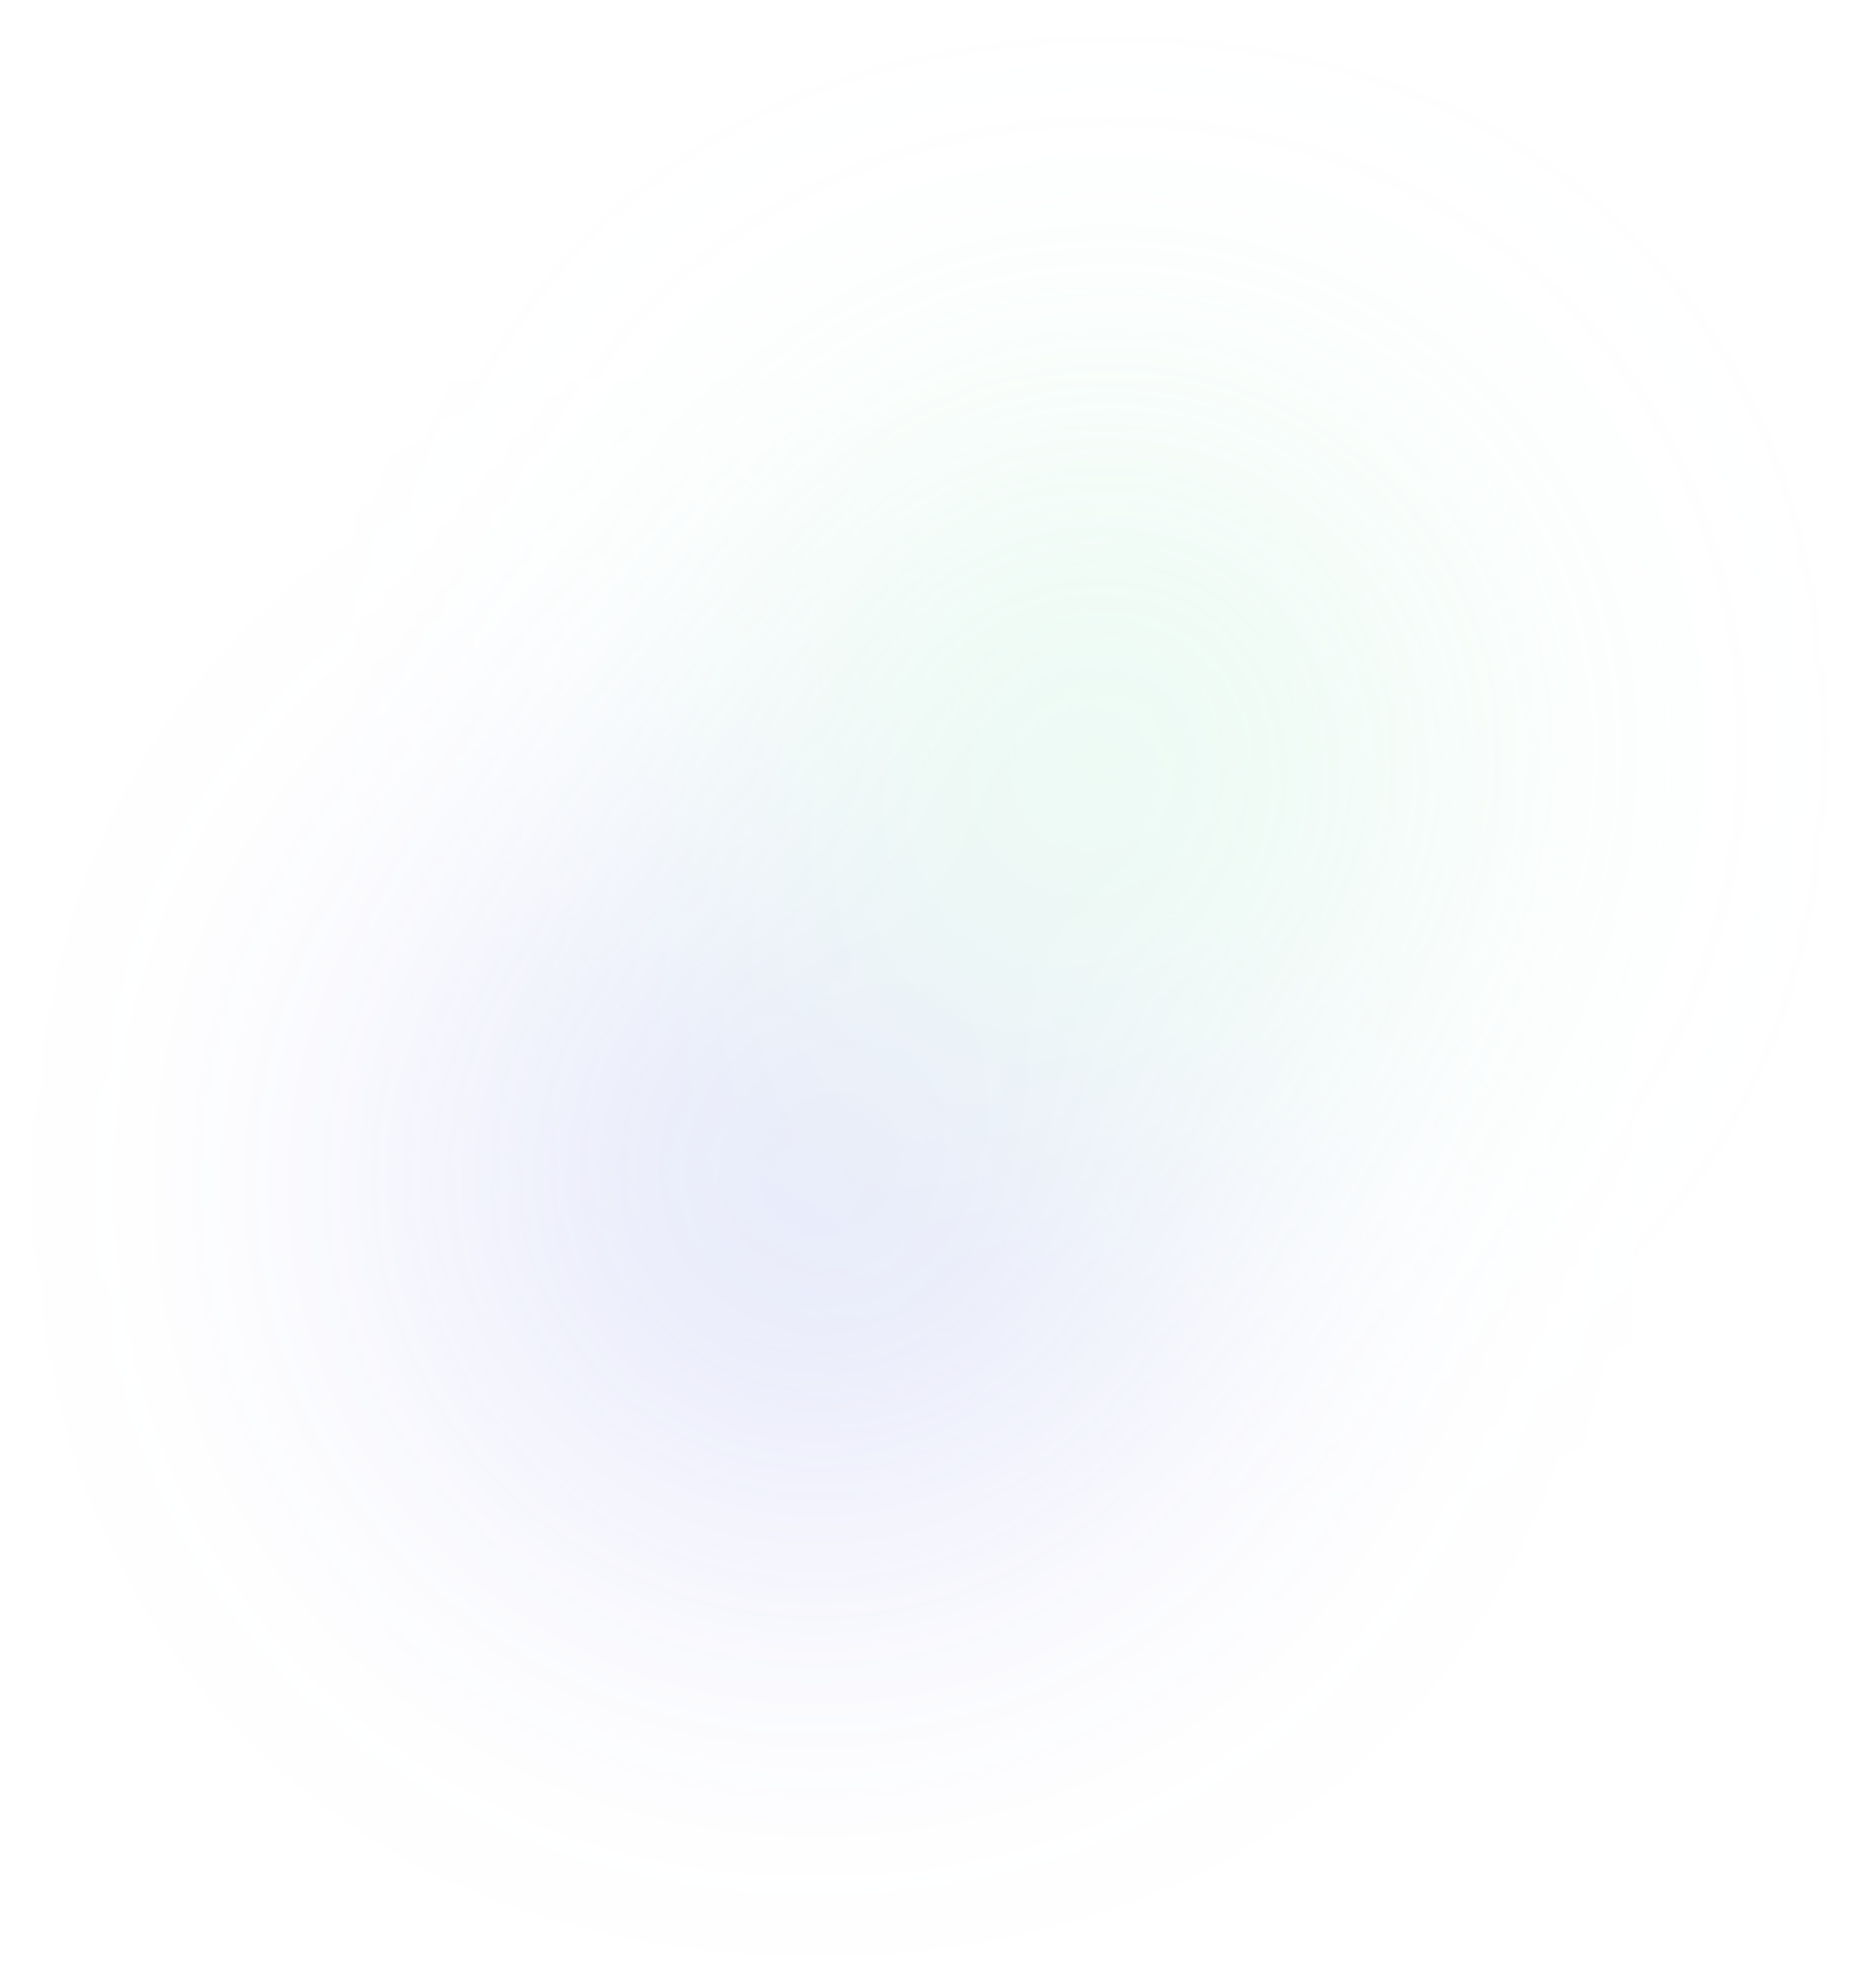
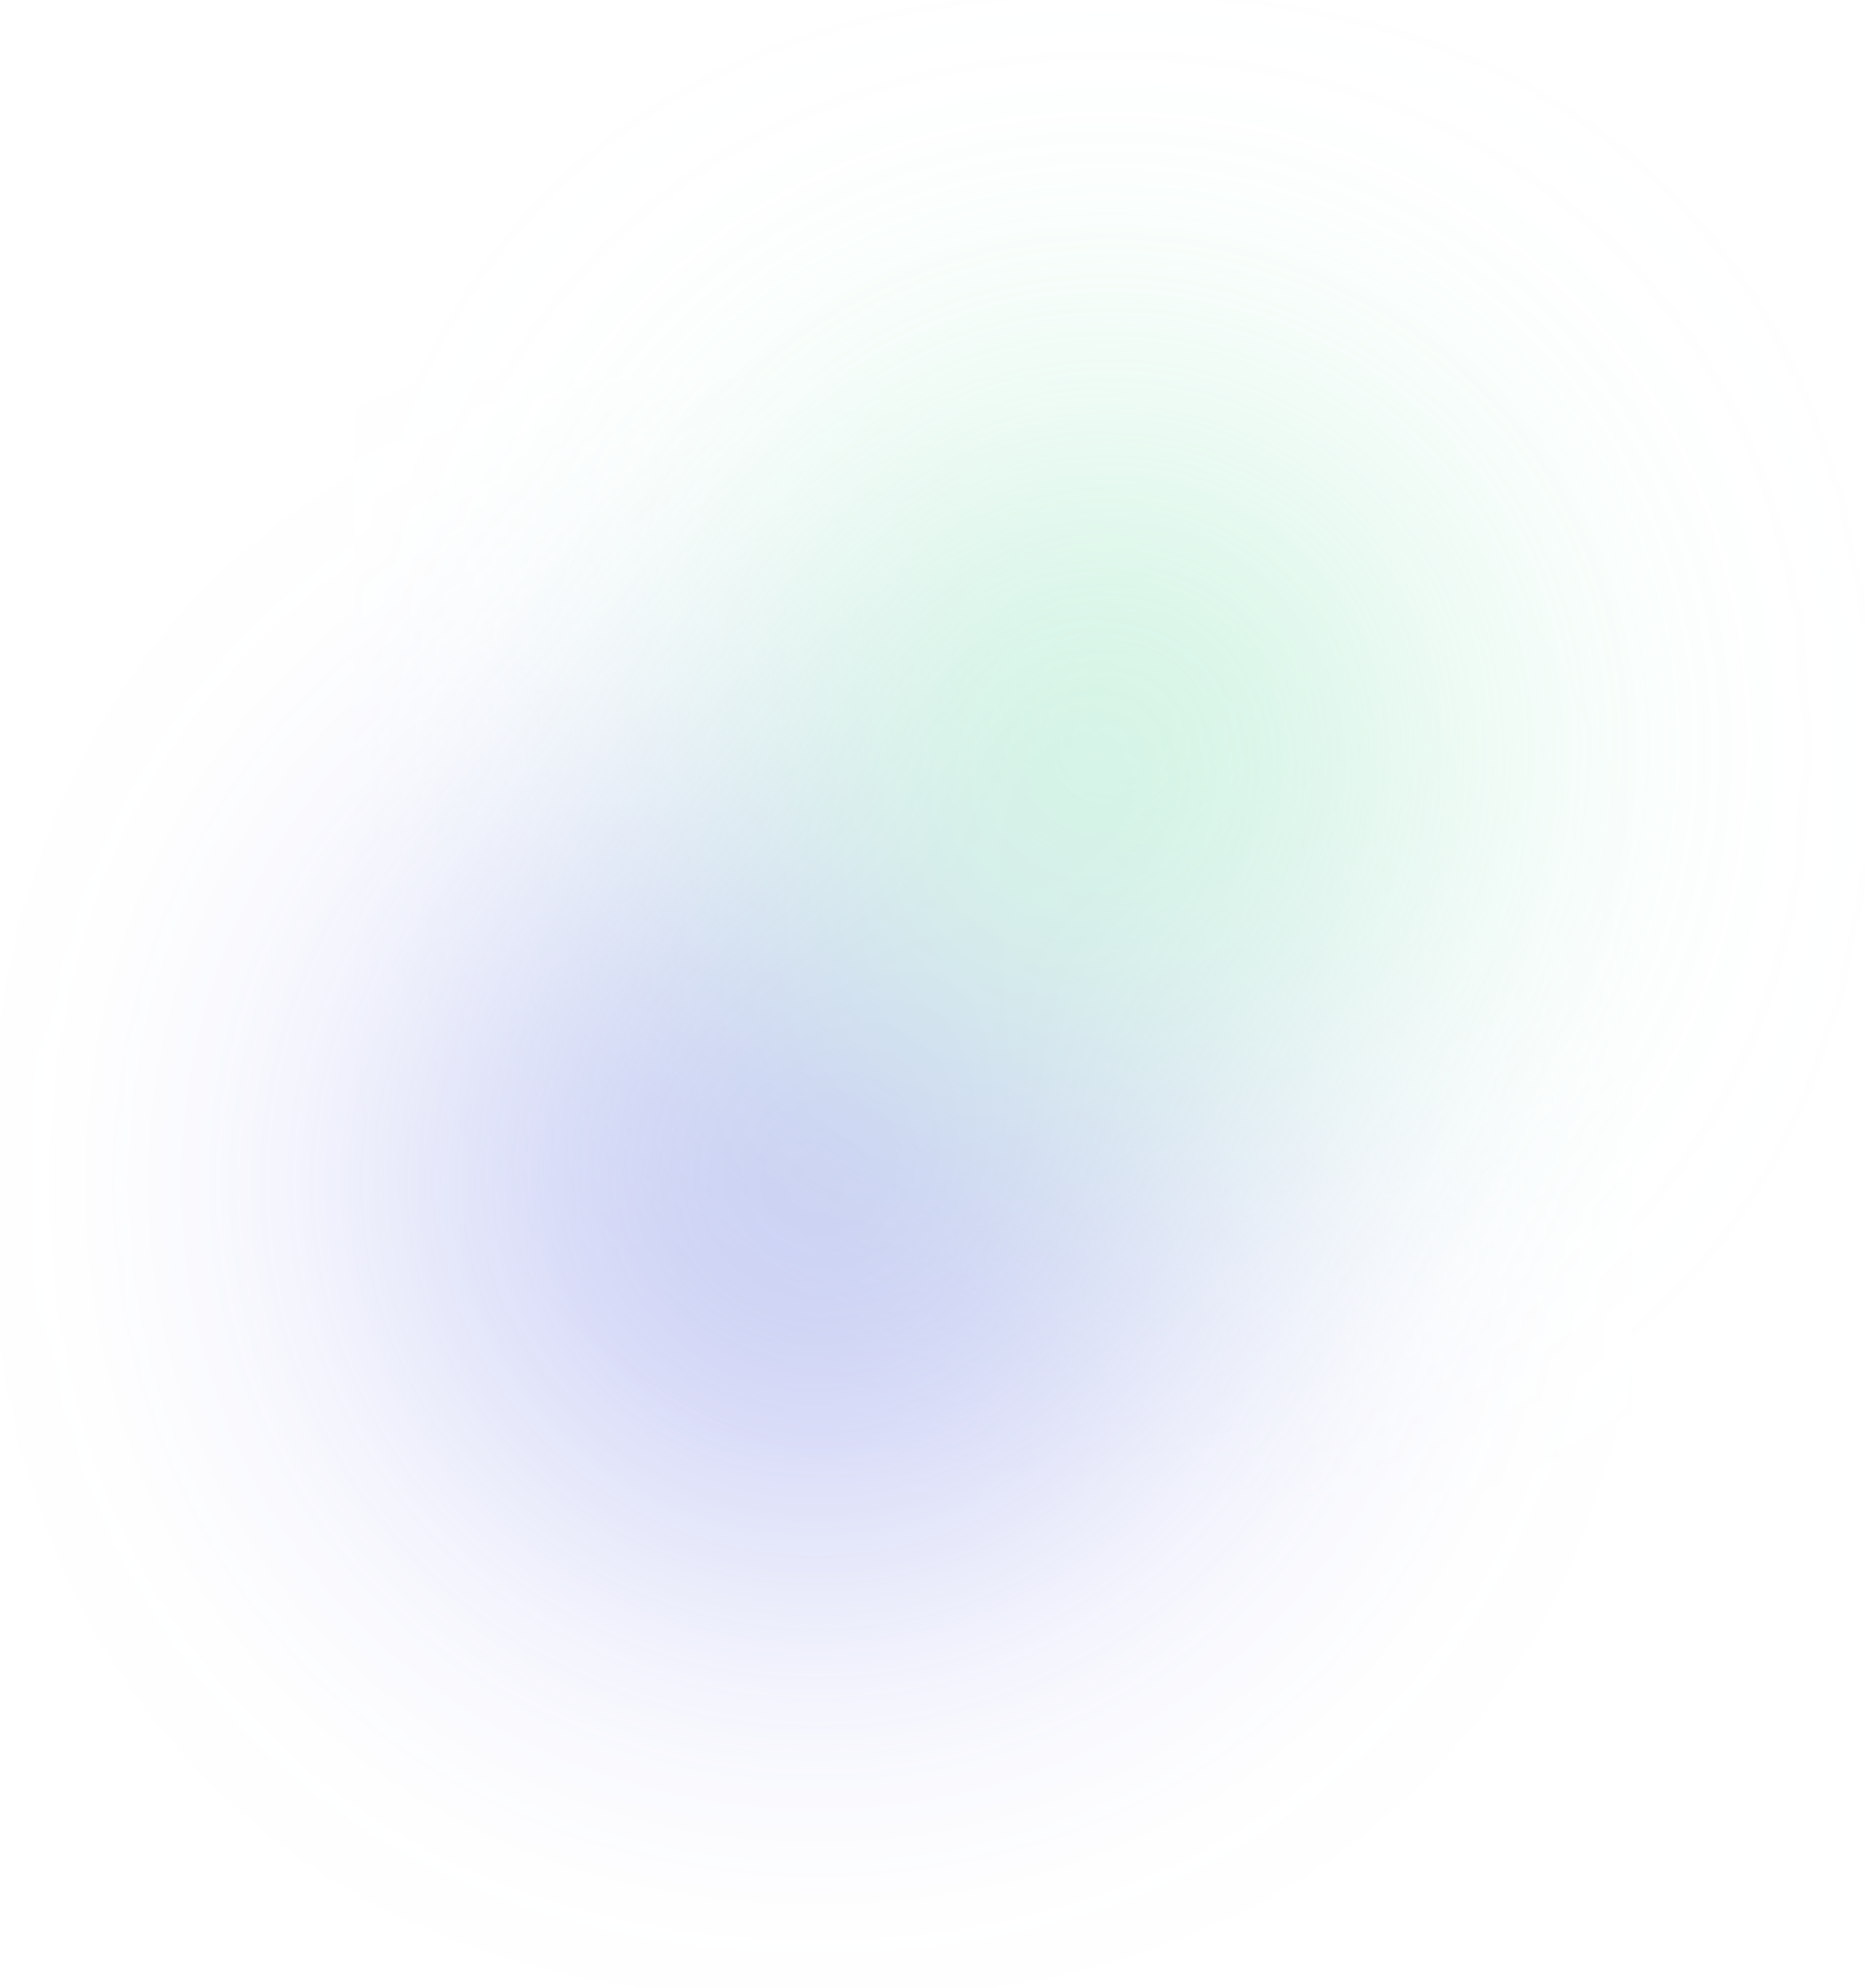
- <svg xmlns="http://www.w3.org/2000/svg" width="2305" height="2457" viewBox="0 0 2305 2457" fill="none">
-   <g opacity="0.15">
-     <g filter="url(#filter0_f_102_54)">
-       <ellipse cx="1008.5" cy="1462.5" rx="499.5" ry="485.5" fill="#5B68DF" />
+ <svg xmlns="http://www.w3.org/2000/svg" width="1209" height="1289" viewBox="0 0 1209 1289" fill="none">
+   <g opacity="0.35">
+     <g filter="url(#filter0_f_273_322)">
+       <ellipse cx="528.976" cy="767.087" rx="261.976" ry="254.633" fill="#5B68DF" />
    </g>
-     <g filter="url(#filter1_f_102_54)">
-       <ellipse cx="1371.5" cy="921.5" rx="424.5" ry="412.5" fill="#73E0A9" />
+     <g filter="url(#filter1_f_273_322)">
+       <ellipse cx="719.36" cy="483.346" rx="222.64" ry="216.346" fill="#73E0A9" />
    </g>
  </g>
  <defs>
-     <filter id="filter0_f_102_54" x="0" y="468" width="2017" height="1989" filterUnits="userSpaceOnUse" color-interpolation-filters="sRGB">
+     <filter id="filter0_f_273_322" x="0.042" y="245.497" width="1057.87" height="1043.18" filterUnits="userSpaceOnUse" color-interpolation-filters="sRGB">
      <feFlood flood-opacity="0" result="BackgroundImageFix" />
      <feBlend mode="normal" in="SourceGraphic" in2="BackgroundImageFix" result="shape" />
-       <feGaussianBlur stdDeviation="254.5" result="effect1_foregroundBlur_102_54" />
+       <feGaussianBlur stdDeviation="133.479" result="effect1_foregroundBlur_273_322" />
    </filter>
-     <filter id="filter1_f_102_54" x="438" y="0" width="1867" height="1843" filterUnits="userSpaceOnUse" color-interpolation-filters="sRGB">
+     <filter id="filter1_f_273_322" x="229.762" y="0.042" width="979.196" height="966.608" filterUnits="userSpaceOnUse" color-interpolation-filters="sRGB">
      <feFlood flood-opacity="0" result="BackgroundImageFix" />
      <feBlend mode="normal" in="SourceGraphic" in2="BackgroundImageFix" result="shape" />
-       <feGaussianBlur stdDeviation="254.5" result="effect1_foregroundBlur_102_54" />
+       <feGaussianBlur stdDeviation="133.479" result="effect1_foregroundBlur_273_322" />
    </filter>
  </defs>
</svg>
